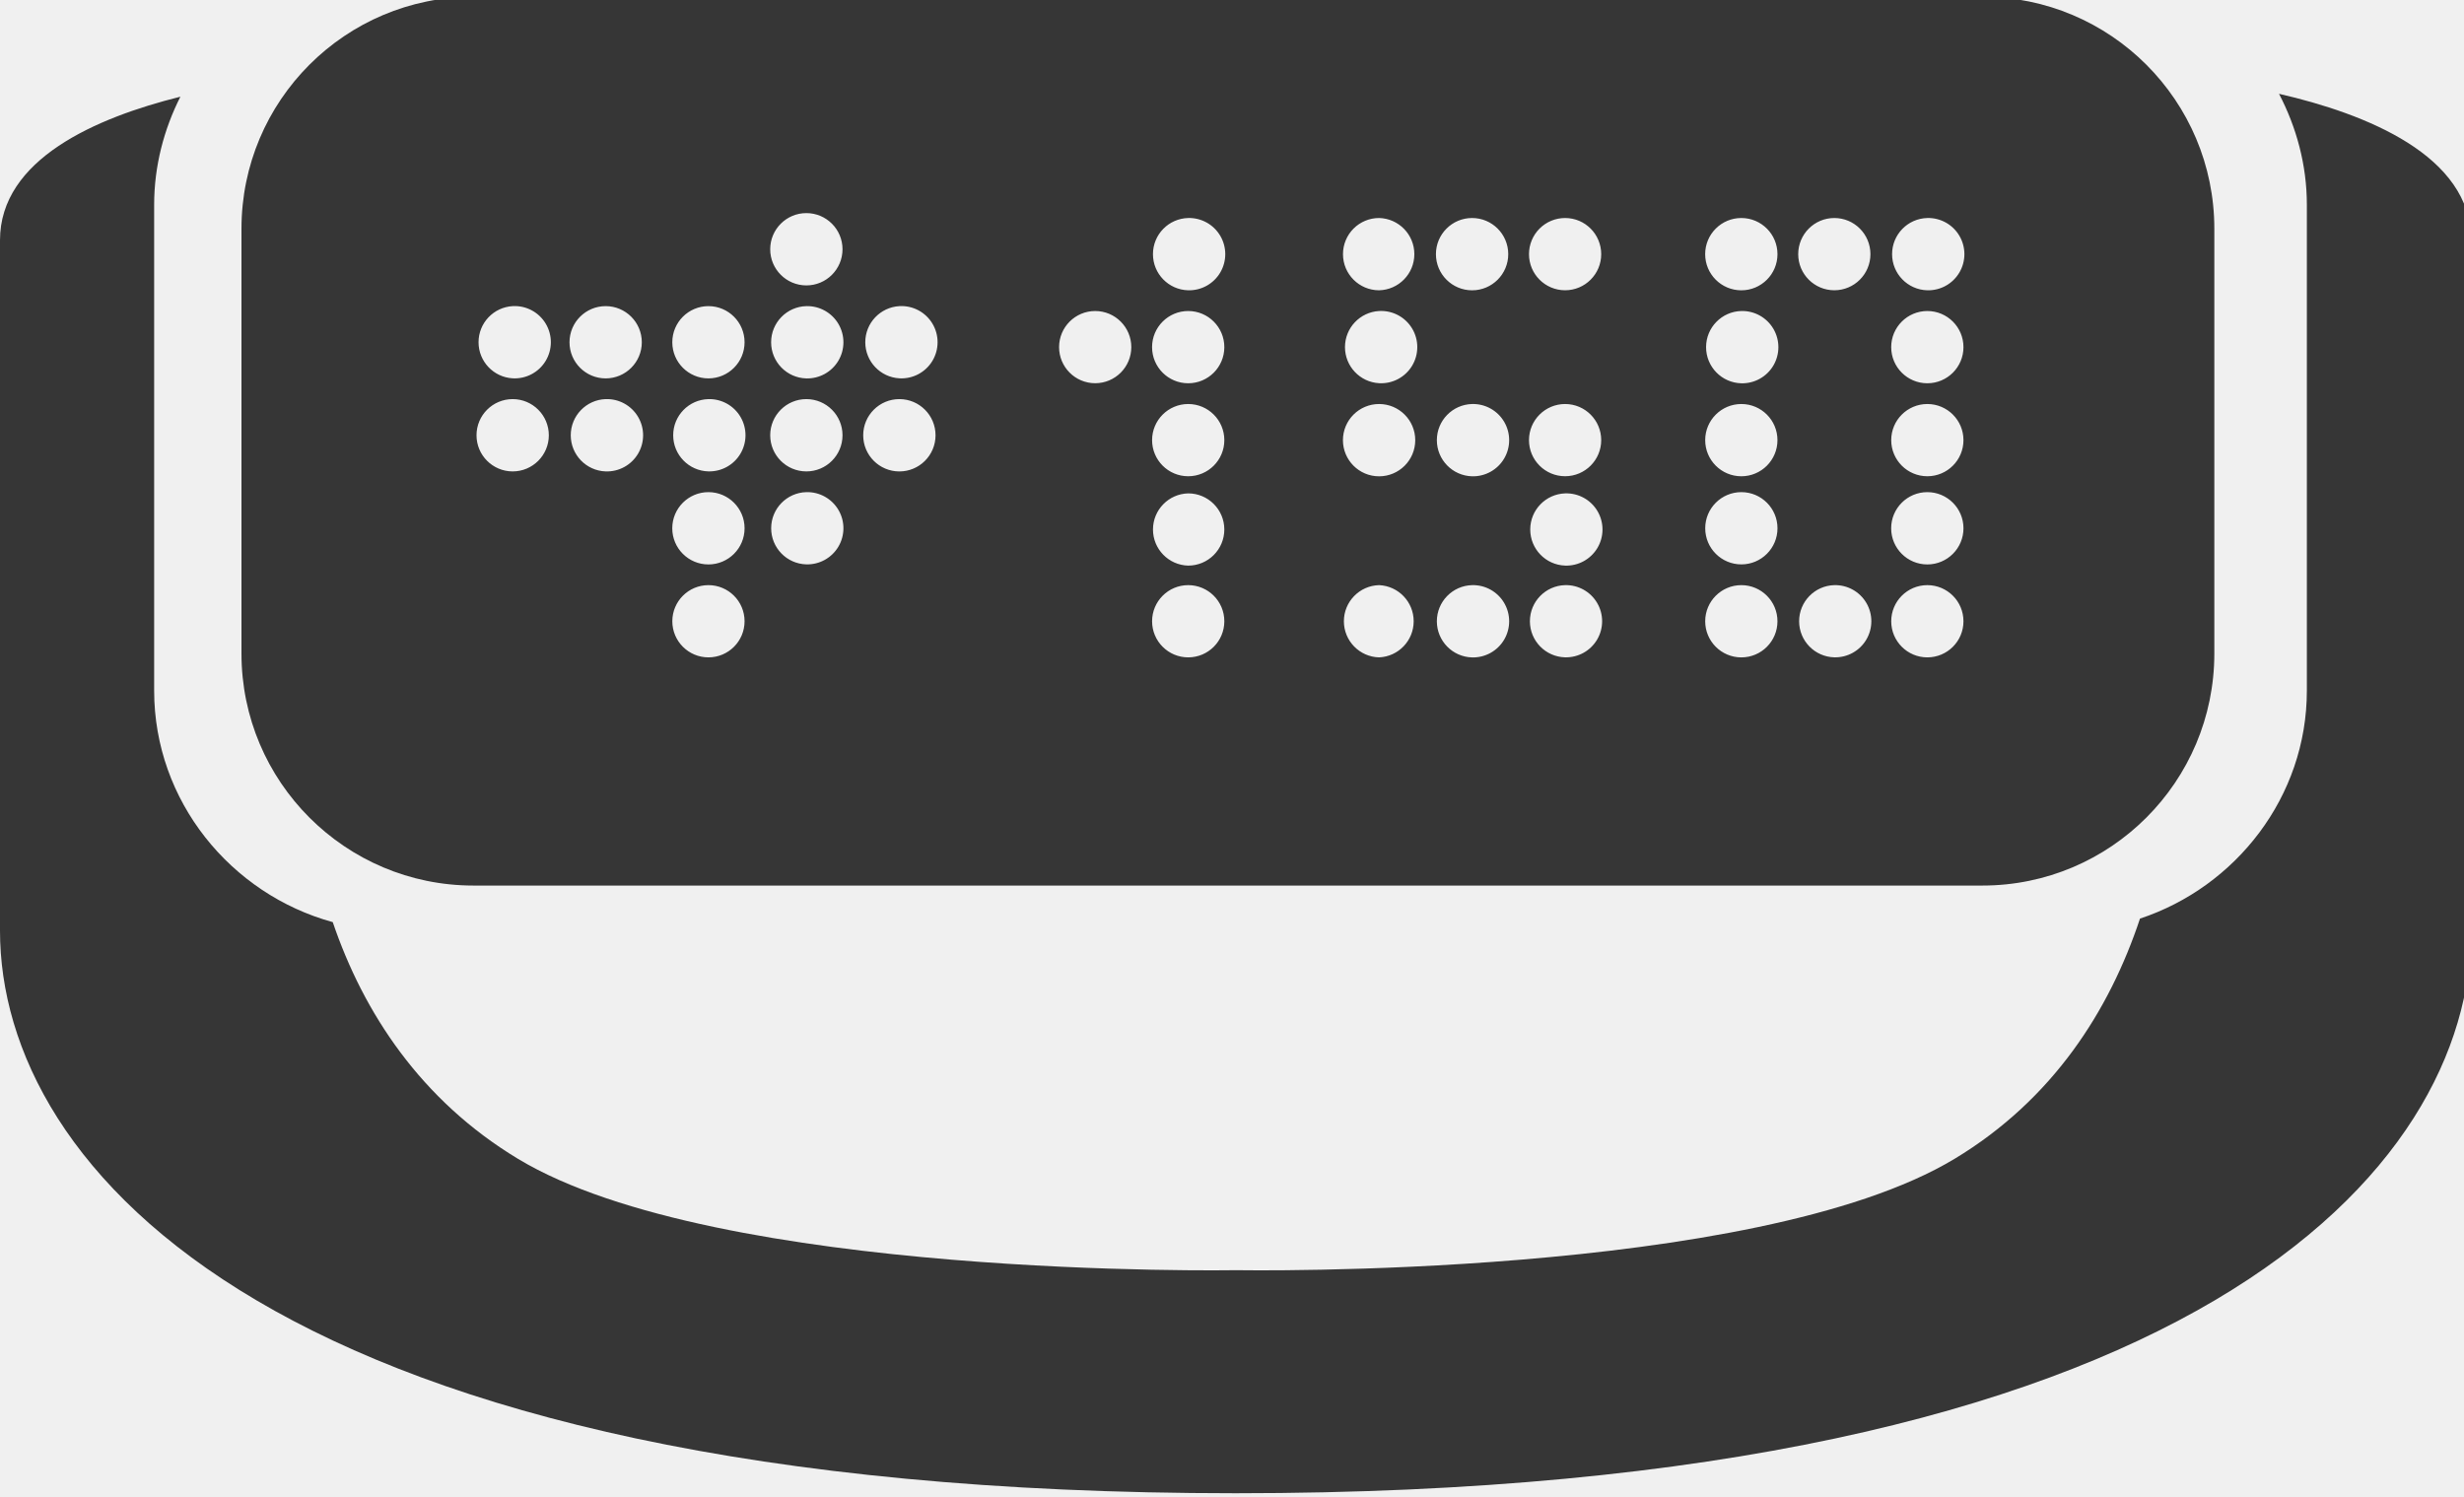
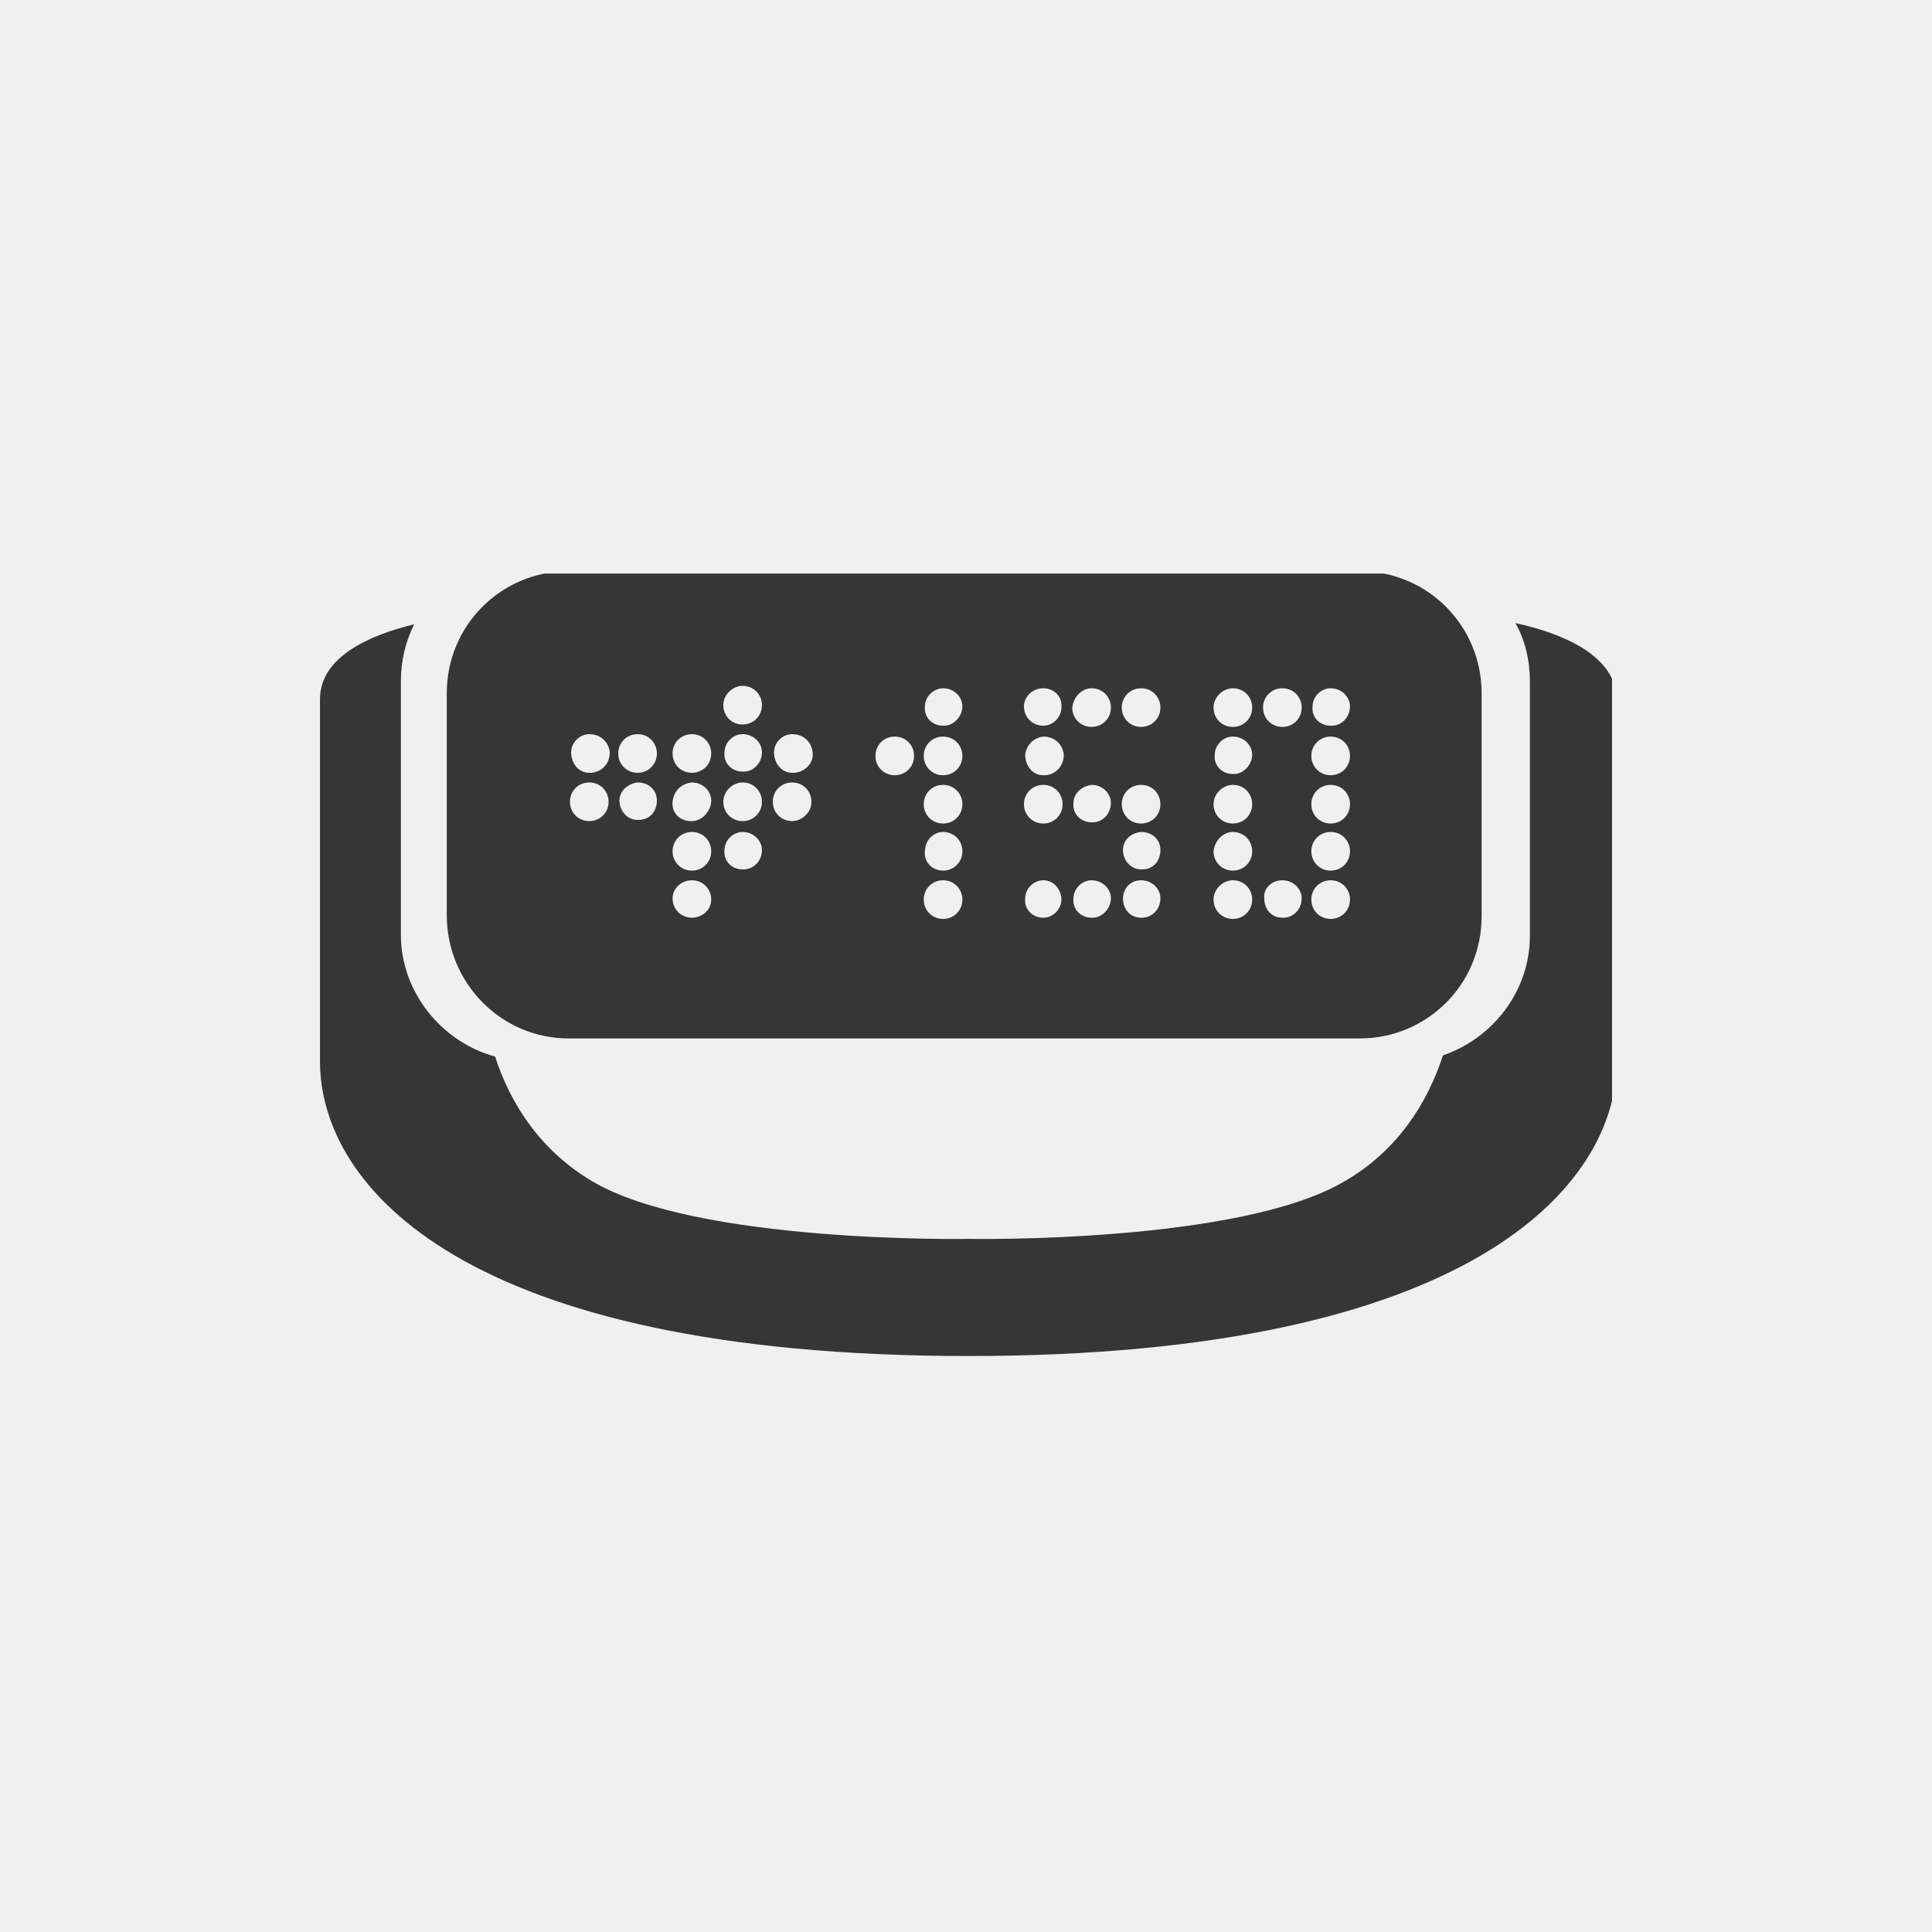
- <svg xmlns="http://www.w3.org/2000/svg" fill="none" viewBox="0 0 107 65">
-   <g fill="#363636" clip-path="url(#clip0)">
-     <path d="M98.967 4.074c.752 1.441 1.209 3.08 1.209 4.818v21.102c0 4.616-3.092 8.527-7.246 9.9-1.325 3.987-3.778 7.854-8.051 10.432-8.676 5.231-31.124 4.837-31.198 4.837-.078 0-22.513.395-31.189-4.837-4.216-2.545-6.708-6.347-8.042-10.279-4.418-1.209-7.756-5.251-7.756-10.053V8.893c0-1.688.427-3.282 1.139-4.693C4.17 5.109 0 6.918 0 10.434v29.983C0 50.668 11.839 64.85 53.657 64.85c41.82 0 53.657-14.182 53.657-24.433V10.434c-.001-3.684-4.576-5.494-8.347-6.36z" />
-     <path d="M20.561 38.459h65.523c5.564 0 10.074-4.513 10.074-10.077V9.935c0-5.563-4.51-10.075-10.074-10.075H20.561c-5.564 0-10.075 4.511-10.075 10.075v18.447c0 5.564 4.511 10.077 10.075 10.077zM83.695 9.468a1.57 1.57 0 1 1 0 3.139 1.57 1.57 0 0 1 0-3.139zm0 4.039a1.569 1.569 0 1 1 0 3.138 1.569 1.569 0 0 1 0-3.138zm0 4.039a1.568 1.568 0 1 1 .001 3.137 1.568 1.568 0 0 1-.001-3.137zm0 3.827a1.57 1.57 0 1 1-.001 3.14 1.57 1.57 0 0 1 .001-3.14zm0 4.039a1.568 1.568 0 1 1 .001 3.137 1.568 1.568 0 0 1-.001-3.137zM79.656 9.468c.867 0 1.568.703 1.568 1.57a1.568 1.568 0 1 1-3.136 0c0-.868.703-1.57 1.568-1.57zm0 15.944a1.568 1.568 0 1 1 0 3.135 1.568 1.568 0 0 1 0-3.135zM75.619 9.468a1.57 1.57 0 1 1-.003 3.14 1.57 1.57 0 0 1 .003-3.14zm0 4.039a1.57 1.57 0 1 1-.003 3.139 1.57 1.57 0 0 1 .003-3.139zm0 4.039a1.569 1.569 0 1 1-.002 3.138 1.569 1.569 0 0 1 .002-3.138zm0 3.827a1.568 1.568 0 1 1 0 3.138 1.568 1.568 0 0 1 0-3.138zm0 4.039a1.569 1.569 0 1 1-.002 3.138 1.569 1.569 0 0 1 .002-3.138zM67.965 9.468c.867 0 1.568.703 1.568 1.57a1.568 1.568 0 1 1-3.136 0 1.568 1.568 0 0 1 1.568-1.57zm0 8.078a1.568 1.568 0 1 1-1.568 1.569 1.568 1.568 0 0 1 1.568-1.569zm0 3.881a1.569 1.569 0 1 1-.002 3.136 1.569 1.569 0 0 1 .002-3.136zm0 3.985a1.568 1.568 0 1 1 0 3.135 1.568 1.568 0 0 1 0-3.135zM63.926 9.468a1.57 1.57 0 1 1 0 3.14 1.57 1.57 0 0 1 0-3.14zm0 8.078a1.57 1.57 0 1 1 .001 3.139 1.57 1.57 0 0 1-.001-3.139zm0 7.866a1.57 1.57 0 1 1 .001 3.139 1.57 1.57 0 0 1-.001-3.139zM59.888 9.468a1.57 1.57 0 0 1 0 3.139 1.568 1.568 0 0 1-1.568-1.569 1.567 1.567 0 0 1 1.568-1.57zm0 4.039a1.57 1.57 0 1 1-.001 3.135 1.57 1.57 0 0 1 .001-3.135zm0 4.039a1.57 1.57 0 1 1-.001 3.14 1.57 1.57 0 0 1 .001-3.14zm0 7.866a1.57 1.57 0 0 1 0 3.137 1.569 1.569 0 0 1 0-3.137zm-8.29-15.944a1.57 1.57 0 1 1 0 3.139 1.57 1.57 0 0 1 0-3.139zm0 4.039a1.569 1.569 0 1 1 0 3.138 1.569 1.569 0 0 1 0-3.138zm0 4.039a1.568 1.568 0 1 1 .001 3.137 1.568 1.568 0 0 1-.001-3.137zm0 3.881a1.568 1.568 0 1 1 0 3.137 1.569 1.569 0 0 1 0-3.137zm0 3.985a1.568 1.568 0 1 1 .001 3.137 1.568 1.568 0 0 1-.001-3.137zm-4.039-11.905a1.568 1.568 0 1 1 0 3.136 1.568 1.568 0 0 1 0-3.136zm-8.502-.212a1.57 1.57 0 1 1-.001 3.135 1.57 1.57 0 0 1 .001-3.135zm0 4.038a1.57 1.57 0 1 1-.003 3.141 1.57 1.57 0 0 1 .003-3.141zm-4.039-8.078a1.57 1.57 0 1 1-.003 3.14 1.57 1.57 0 0 1 .003-3.14zm0 4.04a1.57 1.57 0 1 1-.003 3.139 1.57 1.57 0 0 1 .003-3.139zm0 4.038a1.57 1.57 0 1 1-.003 3.14 1.57 1.57 0 0 1 .003-3.14zm0 4.04a1.569 1.569 0 1 1-.001 3.137 1.569 1.569 0 0 1 .001-3.137zm-4.254-8.078a1.569 1.569 0 1 1 0 3.138 1.569 1.569 0 0 1 0-3.138zm0 4.038a1.57 1.57 0 1 1 0 3.139 1.57 1.57 0 0 1 0-3.139zm0 4.04a1.57 1.57 0 1 1-.001 3.14 1.57 1.57 0 0 1 .001-3.14zm0 4.039a1.568 1.568 0 1 1 .001 3.137 1.568 1.568 0 0 1-.001-3.137zM26.3 9.255a1.57 1.57 0 1 1 0 0zm0 4.04a1.57 1.57 0 0 1 1.571 1.568 1.57 1.57 0 0 1-3.14 0 1.57 1.57 0 0 1 1.569-1.568zm0 4.038a1.571 1.571 0 1 1 0 3.14 1.571 1.571 0 0 1 0-3.14zm0 4.04a1.57 1.57 0 1 1 0 0zm-4.037-8.078a1.57 1.57 0 1 1-.001 3.135 1.57 1.57 0 0 1 .001-3.135zm0 4.038a1.57 1.57 0 0 1 0 3.14 1.57 1.57 0 0 1 0-3.14z" />
+ <svg xmlns="http://www.w3.org/2000/svg" xmlns:xlink="http://www.w3.org/1999/xlink" version="1.1" id="Layer_1" x="0px" y="0px" viewBox="0 0 160 160" style="enable-background:new 0 0 160 160;" xml:space="preserve">
+   <style type="text/css">
+ 	.st0{clip-path:url(#SVGID_2_);}
+ 	.st1{fill:#363636;}
+ </style>
+   <g>
+     <defs>
+       <rect id="SVGID_1_" x="26.5" y="47.5" width="107" height="65" />
+     </defs>
+     <clipPath id="SVGID_2_">
+       <use xlink:href="#SVGID_1_" style="overflow:visible;" />
+     </clipPath>
+     <g class="st0">
+       <path class="st1" d="M125.5,51.6c0.8,1.4,1.2,3.1,1.2,4.8v21.1c0,4.6-3.1,8.5-7.2,9.9c-1.3,4-3.8,7.9-8.1,10.4    c-8.7,5.2-31.1,4.8-31.2,4.8c-0.1,0-22.5,0.4-31.2-4.8c-4.2-2.5-6.7-6.3-8-10.3c-4.4-1.2-7.8-5.3-7.8-10.1V56.4    c0-1.7,0.4-3.3,1.1-4.7c-3.7,0.9-7.8,2.7-7.8,6.2v30c0,10.3,11.8,24.4,53.7,24.4c41.8,0,53.7-14.2,53.7-24.4v-30    C133.8,54.2,129.2,52.4,125.5,51.6z" />
+       <path class="st1" d="M47.1,86h65.5c5.6,0,10.1-4.5,10.1-10.1V57.4c0-5.6-4.5-10.1-10.1-10.1H47.1c-5.6,0-10.1,4.5-10.1,10.1v18.4    C37,81.4,41.5,86,47.1,86z M110.2,57c0.9,0,1.6,0.7,1.6,1.5c0,0.9-0.7,1.6-1.5,1.6c0,0-0.1,0-0.1,0c-0.9,0-1.6-0.7-1.5-1.6    C108.7,57.7,109.4,57,110.2,57z M110.2,61c0.9,0,1.6,0.7,1.6,1.6s-0.7,1.6-1.6,1.6l0,0c-0.9,0-1.6-0.7-1.6-1.6S109.3,61,110.2,61z     M110.2,65c0.9,0,1.6,0.7,1.6,1.6s-0.7,1.6-1.6,1.6s-1.6-0.7-1.6-1.6S109.3,65,110.2,65C110.2,65,110.2,65,110.2,65z M110.2,68.9    c0.9,0,1.6,0.7,1.6,1.6c0,0.9-0.7,1.6-1.6,1.6c-0.9,0-1.6-0.7-1.6-1.6C108.6,69.6,109.3,68.9,110.2,68.9z M110.2,72.9    c0.9,0,1.6,0.7,1.6,1.6c0,0.9-0.7,1.6-1.6,1.6c-0.9,0-1.6-0.7-1.6-1.6C108.6,73.6,109.3,72.9,110.2,72.9L110.2,72.9z M106.2,57    c0.9,0,1.6,0.7,1.6,1.6c0,0.9-0.7,1.6-1.6,1.6s-1.6-0.7-1.6-1.6C104.6,57.7,105.3,57,106.2,57z M106.2,72.9c0.9,0,1.6,0.7,1.6,1.5    c0,0.9-0.7,1.6-1.5,1.6c0,0-0.1,0-0.1,0c-0.9,0-1.5-0.7-1.5-1.6C104.6,73.6,105.3,72.9,106.2,72.9z M102.1,57    c0.9,0,1.6,0.7,1.6,1.6c0,0.9-0.7,1.6-1.6,1.6s-1.6-0.7-1.6-1.6C100.5,57.7,101.3,57,102.1,57z M102.1,61c0.9,0,1.6,0.7,1.6,1.5    s-0.7,1.6-1.5,1.6c0,0-0.1,0-0.1,0c-0.9,0-1.6-0.7-1.5-1.6C100.6,61.7,101.3,61,102.1,61z M102.1,65c0.9,0,1.6,0.7,1.6,1.6    c0,0.9-0.7,1.6-1.6,1.6l0,0c-0.9,0-1.6-0.7-1.6-1.6C100.5,65.7,101.3,65,102.1,65z M102.1,68.9c0.9,0,1.6,0.7,1.6,1.6    c0,0.9-0.7,1.6-1.6,1.6s-1.6-0.7-1.6-1.6C100.6,69.6,101.3,68.9,102.1,68.9z M102.1,72.9c0.9,0,1.6,0.7,1.6,1.6    c0,0.9-0.7,1.6-1.6,1.6c-0.9,0-1.6-0.7-1.6-1.6C100.5,73.6,101.3,72.9,102.1,72.9L102.1,72.9z M94.5,57c0.9,0,1.6,0.7,1.6,1.6    c0,0.9-0.7,1.6-1.6,1.6s-1.6-0.7-1.6-1.6C92.9,57.7,93.6,57,94.5,57C94.5,57,94.5,57,94.5,57z M94.5,65c0.9,0,1.6,0.7,1.6,1.6    s-0.7,1.6-1.6,1.6c-0.9,0-1.6-0.7-1.6-1.6C92.9,65.7,93.6,65,94.5,65C94.5,65,94.5,65,94.5,65z M94.5,68.9c0.9,0,1.6,0.6,1.6,1.5    c0,0.9-0.6,1.6-1.5,1.6c0,0-0.1,0-0.1,0c-0.9,0-1.5-0.8-1.5-1.6C93,69.6,93.6,69,94.5,68.9z M94.5,72.9c0.9,0,1.6,0.7,1.6,1.5    c0,0.9-0.7,1.6-1.5,1.6c0,0-0.1,0-0.1,0c-0.9,0-1.5-0.7-1.5-1.6C93,73.6,93.6,72.9,94.5,72.9z M90.4,57c0.9,0,1.6,0.7,1.6,1.6    c0,0.9-0.7,1.6-1.6,1.6c-0.9,0-1.6-0.7-1.6-1.6C88.9,57.7,89.6,57,90.4,57L90.4,57z M90.4,65c0.9,0,1.6,0.7,1.6,1.5    c0,0.9-0.7,1.6-1.5,1.6c0,0-0.1,0-0.1,0c-0.9,0-1.6-0.7-1.5-1.6C88.9,65.7,89.6,65.1,90.4,65z M90.4,72.9c0.9,0,1.6,0.7,1.6,1.5    s-0.7,1.6-1.5,1.6c0,0-0.1,0-0.1,0c-0.9,0-1.6-0.7-1.5-1.6C88.9,73.6,89.6,72.9,90.4,72.9z M86.4,57c0.9,0,1.6,0.7,1.5,1.6    c0,0.8-0.7,1.5-1.5,1.5c-0.9,0-1.6-0.7-1.6-1.6c0,0,0,0,0,0C84.8,57.7,85.5,57,86.4,57C86.4,57,86.4,57,86.4,57z M86.4,61    c0.9,0,1.6,0.6,1.7,1.5c0,0.9-0.6,1.6-1.5,1.7c-0.1,0-0.1,0-0.2,0c-0.9,0-1.5-0.8-1.5-1.7C85,61.7,85.6,61.1,86.4,61z M86.4,65    c0.9,0,1.6,0.7,1.6,1.6s-0.7,1.6-1.6,1.6c-0.9,0-1.6-0.7-1.6-1.6C84.8,65.7,85.5,65,86.4,65z M86.4,72.9c0.9,0,1.5,0.8,1.5,1.6    c0,0.8-0.7,1.5-1.5,1.5c-0.9,0-1.6-0.7-1.5-1.6C84.9,73.6,85.6,72.9,86.4,72.9z M78.1,57c0.9,0,1.6,0.7,1.6,1.5s-0.7,1.6-1.5,1.6    c0,0-0.1,0-0.1,0c-0.9,0-1.6-0.7-1.5-1.6C76.6,57.7,77.3,57,78.1,57z M78.1,61c0.9,0,1.6,0.7,1.6,1.6s-0.7,1.6-1.6,1.6l0,0    c-0.9,0-1.6-0.7-1.6-1.6S77.2,61,78.1,61z M78.1,65c0.9,0,1.6,0.7,1.6,1.6s-0.7,1.6-1.6,1.6s-1.6-0.7-1.6-1.6S77.2,65,78.1,65z     M78.1,68.9c0.9,0,1.6,0.7,1.6,1.6s-0.7,1.6-1.6,1.6c-0.9,0-1.6-0.7-1.5-1.6C76.6,69.6,77.3,68.9,78.1,68.9z M78.1,72.9    c0.9,0,1.6,0.7,1.6,1.6c0,0.9-0.7,1.6-1.6,1.6c-0.9,0-1.6-0.7-1.6-1.6C76.5,73.6,77.2,72.9,78.1,72.9L78.1,72.9z M74.1,61    c0.9,0,1.6,0.7,1.6,1.6s-0.7,1.6-1.6,1.6c-0.9,0-1.6-0.7-1.6-1.6C72.5,61.7,73.2,61,74.1,61z M65.6,60.8c0.9,0,1.6,0.6,1.7,1.5    s-0.6,1.6-1.5,1.7c-0.1,0-0.1,0-0.2,0c-0.9,0-1.5-0.8-1.5-1.7C64.1,61.5,64.8,60.8,65.6,60.8z M65.6,64.8c0.9,0,1.6,0.7,1.6,1.6    S66.4,68,65.6,68l0,0c-0.9,0-1.6-0.7-1.6-1.6S64.7,64.8,65.6,64.8z M61.5,56.8c0.9,0,1.6,0.7,1.6,1.6s-0.7,1.6-1.6,1.6    s-1.6-0.7-1.6-1.6S60.7,56.8,61.5,56.8L61.5,56.8z M61.5,60.8c0.9,0,1.6,0.7,1.6,1.5c0,0.9-0.7,1.6-1.5,1.6c0,0-0.1,0-0.1,0    c-0.9,0-1.6-0.7-1.5-1.6C60,61.5,60.7,60.8,61.5,60.8z M61.5,64.8c0.9,0,1.6,0.7,1.6,1.6c0,0.9-0.7,1.6-1.6,1.6l0,0    c-0.9,0-1.6-0.7-1.6-1.6C59.9,65.5,60.7,64.8,61.5,64.8z M61.5,68.9c0.9,0,1.6,0.7,1.6,1.5c0,0.9-0.7,1.6-1.5,1.6c0,0-0.1,0-0.1,0    c-0.9,0-1.6-0.7-1.5-1.6C60,69.6,60.7,68.9,61.5,68.9z M57.3,60.8c0.9,0,1.6,0.7,1.6,1.6c0,0.9-0.7,1.6-1.6,1.6c0,0,0,0,0,0    c-0.9,0-1.6-0.7-1.6-1.6S56.4,60.8,57.3,60.8z M57.3,64.8c0.9,0,1.6,0.7,1.6,1.5S58.2,68,57.3,68c0,0-0.1,0-0.1,0    c-0.9,0-1.6-0.7-1.5-1.6C55.8,65.5,56.4,64.9,57.3,64.8z M57.3,68.9c0.9,0,1.6,0.7,1.6,1.6c0,0.9-0.7,1.6-1.6,1.6    c-0.9,0-1.6-0.7-1.6-1.6C55.7,69.6,56.4,68.9,57.3,68.9z M57.3,72.9c0.9,0,1.6,0.7,1.6,1.6S58.1,76,57.3,76    c-0.9,0-1.6-0.7-1.6-1.6C55.7,73.6,56.4,72.9,57.3,72.9C57.3,72.9,57.3,72.9,57.3,72.9z M52.8,56.8L52.8,56.8z M52.8,60.8    c0.9,0,1.6,0.7,1.6,1.6c0,0.9-0.7,1.6-1.6,1.6c-0.9,0-1.6-0.7-1.6-1.6C51.2,61.5,51.9,60.8,52.8,60.8z M52.8,64.8    c0.9,0,1.6,0.6,1.6,1.5s-0.6,1.6-1.5,1.6c0,0-0.1,0-0.1,0c-0.9,0-1.5-0.8-1.5-1.6C51.3,65.5,52,64.9,52.8,64.8z M52.8,68.9    L52.8,68.9z M48.8,60.8c0.9,0,1.6,0.6,1.7,1.5c0,0.9-0.6,1.6-1.5,1.7c-0.1,0-0.1,0-0.2,0c-0.9,0-1.5-0.8-1.5-1.7    C47.3,61.5,48,60.8,48.8,60.8z M48.8,64.8c0.9,0,1.6,0.7,1.6,1.6c0,0.9-0.7,1.6-1.6,1.6c-0.9,0-1.6-0.7-1.6-1.6    C47.2,65.5,47.9,64.8,48.8,64.8z" />
+     </g>
  </g>
-   <defs>
-     <clipPath id="clip0">
-       <path fill="#fff" d="M0 0h107v65H0z" />
-     </clipPath>
-   </defs>
</svg>
